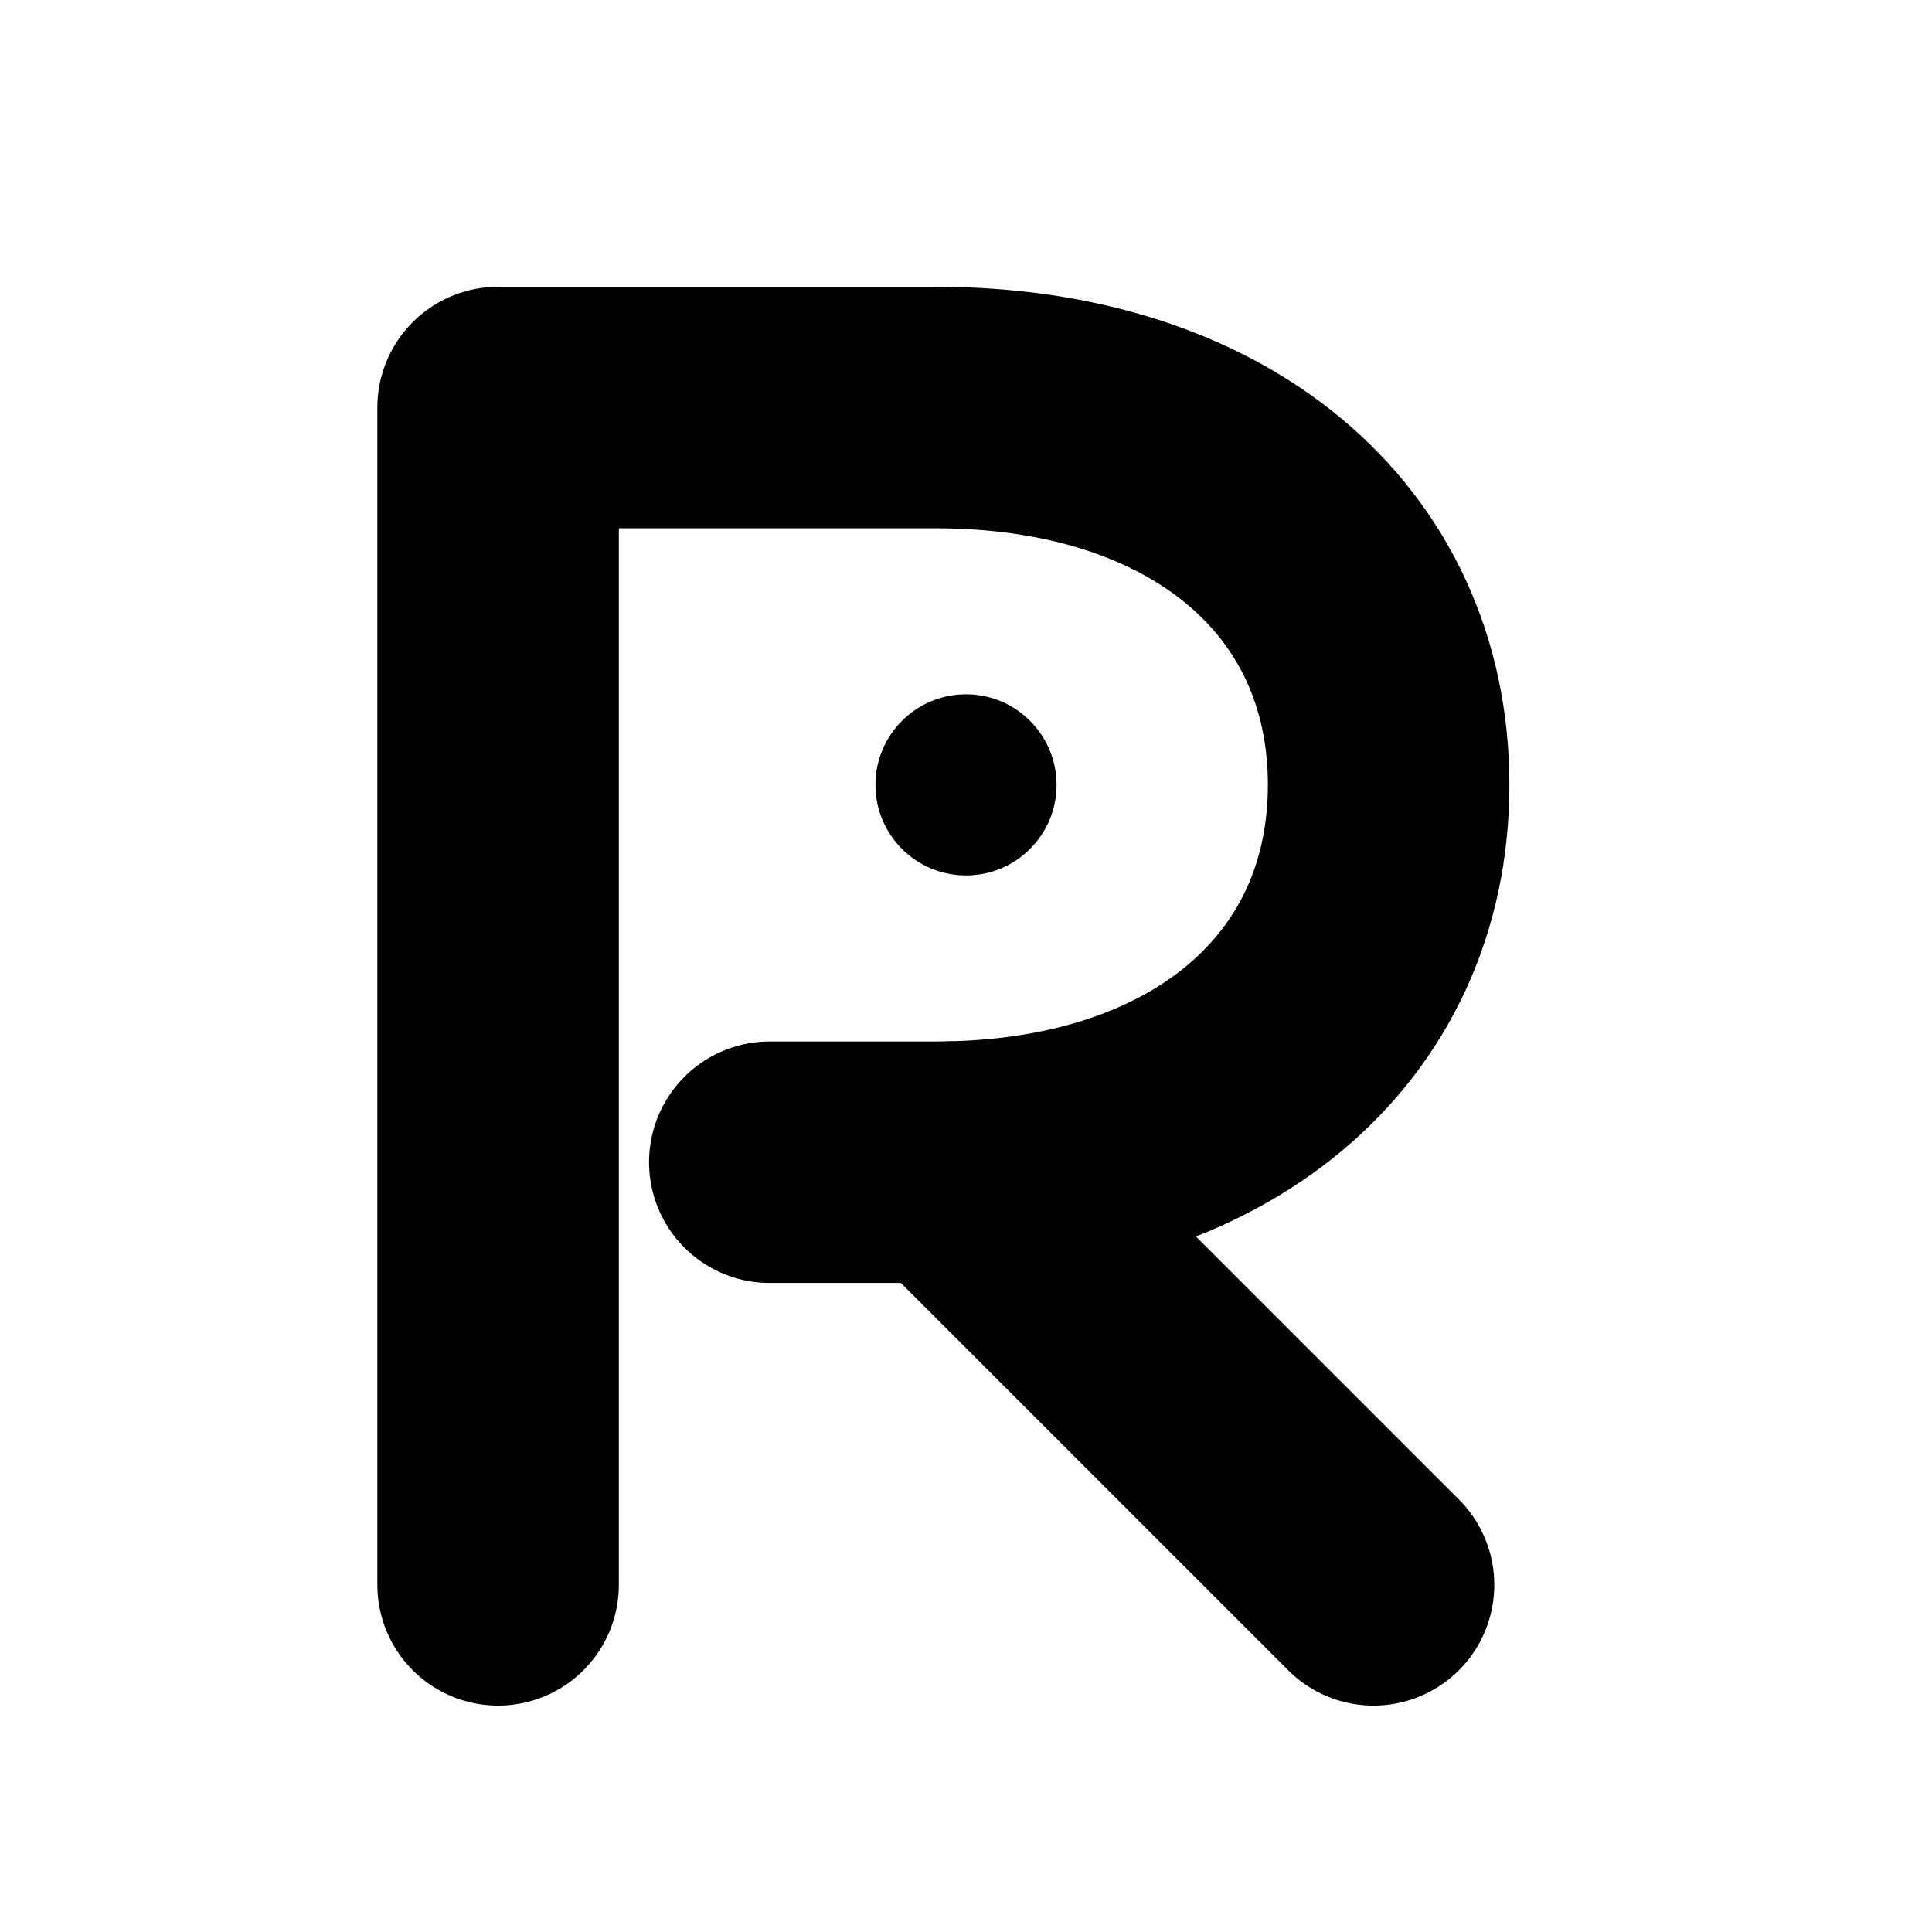
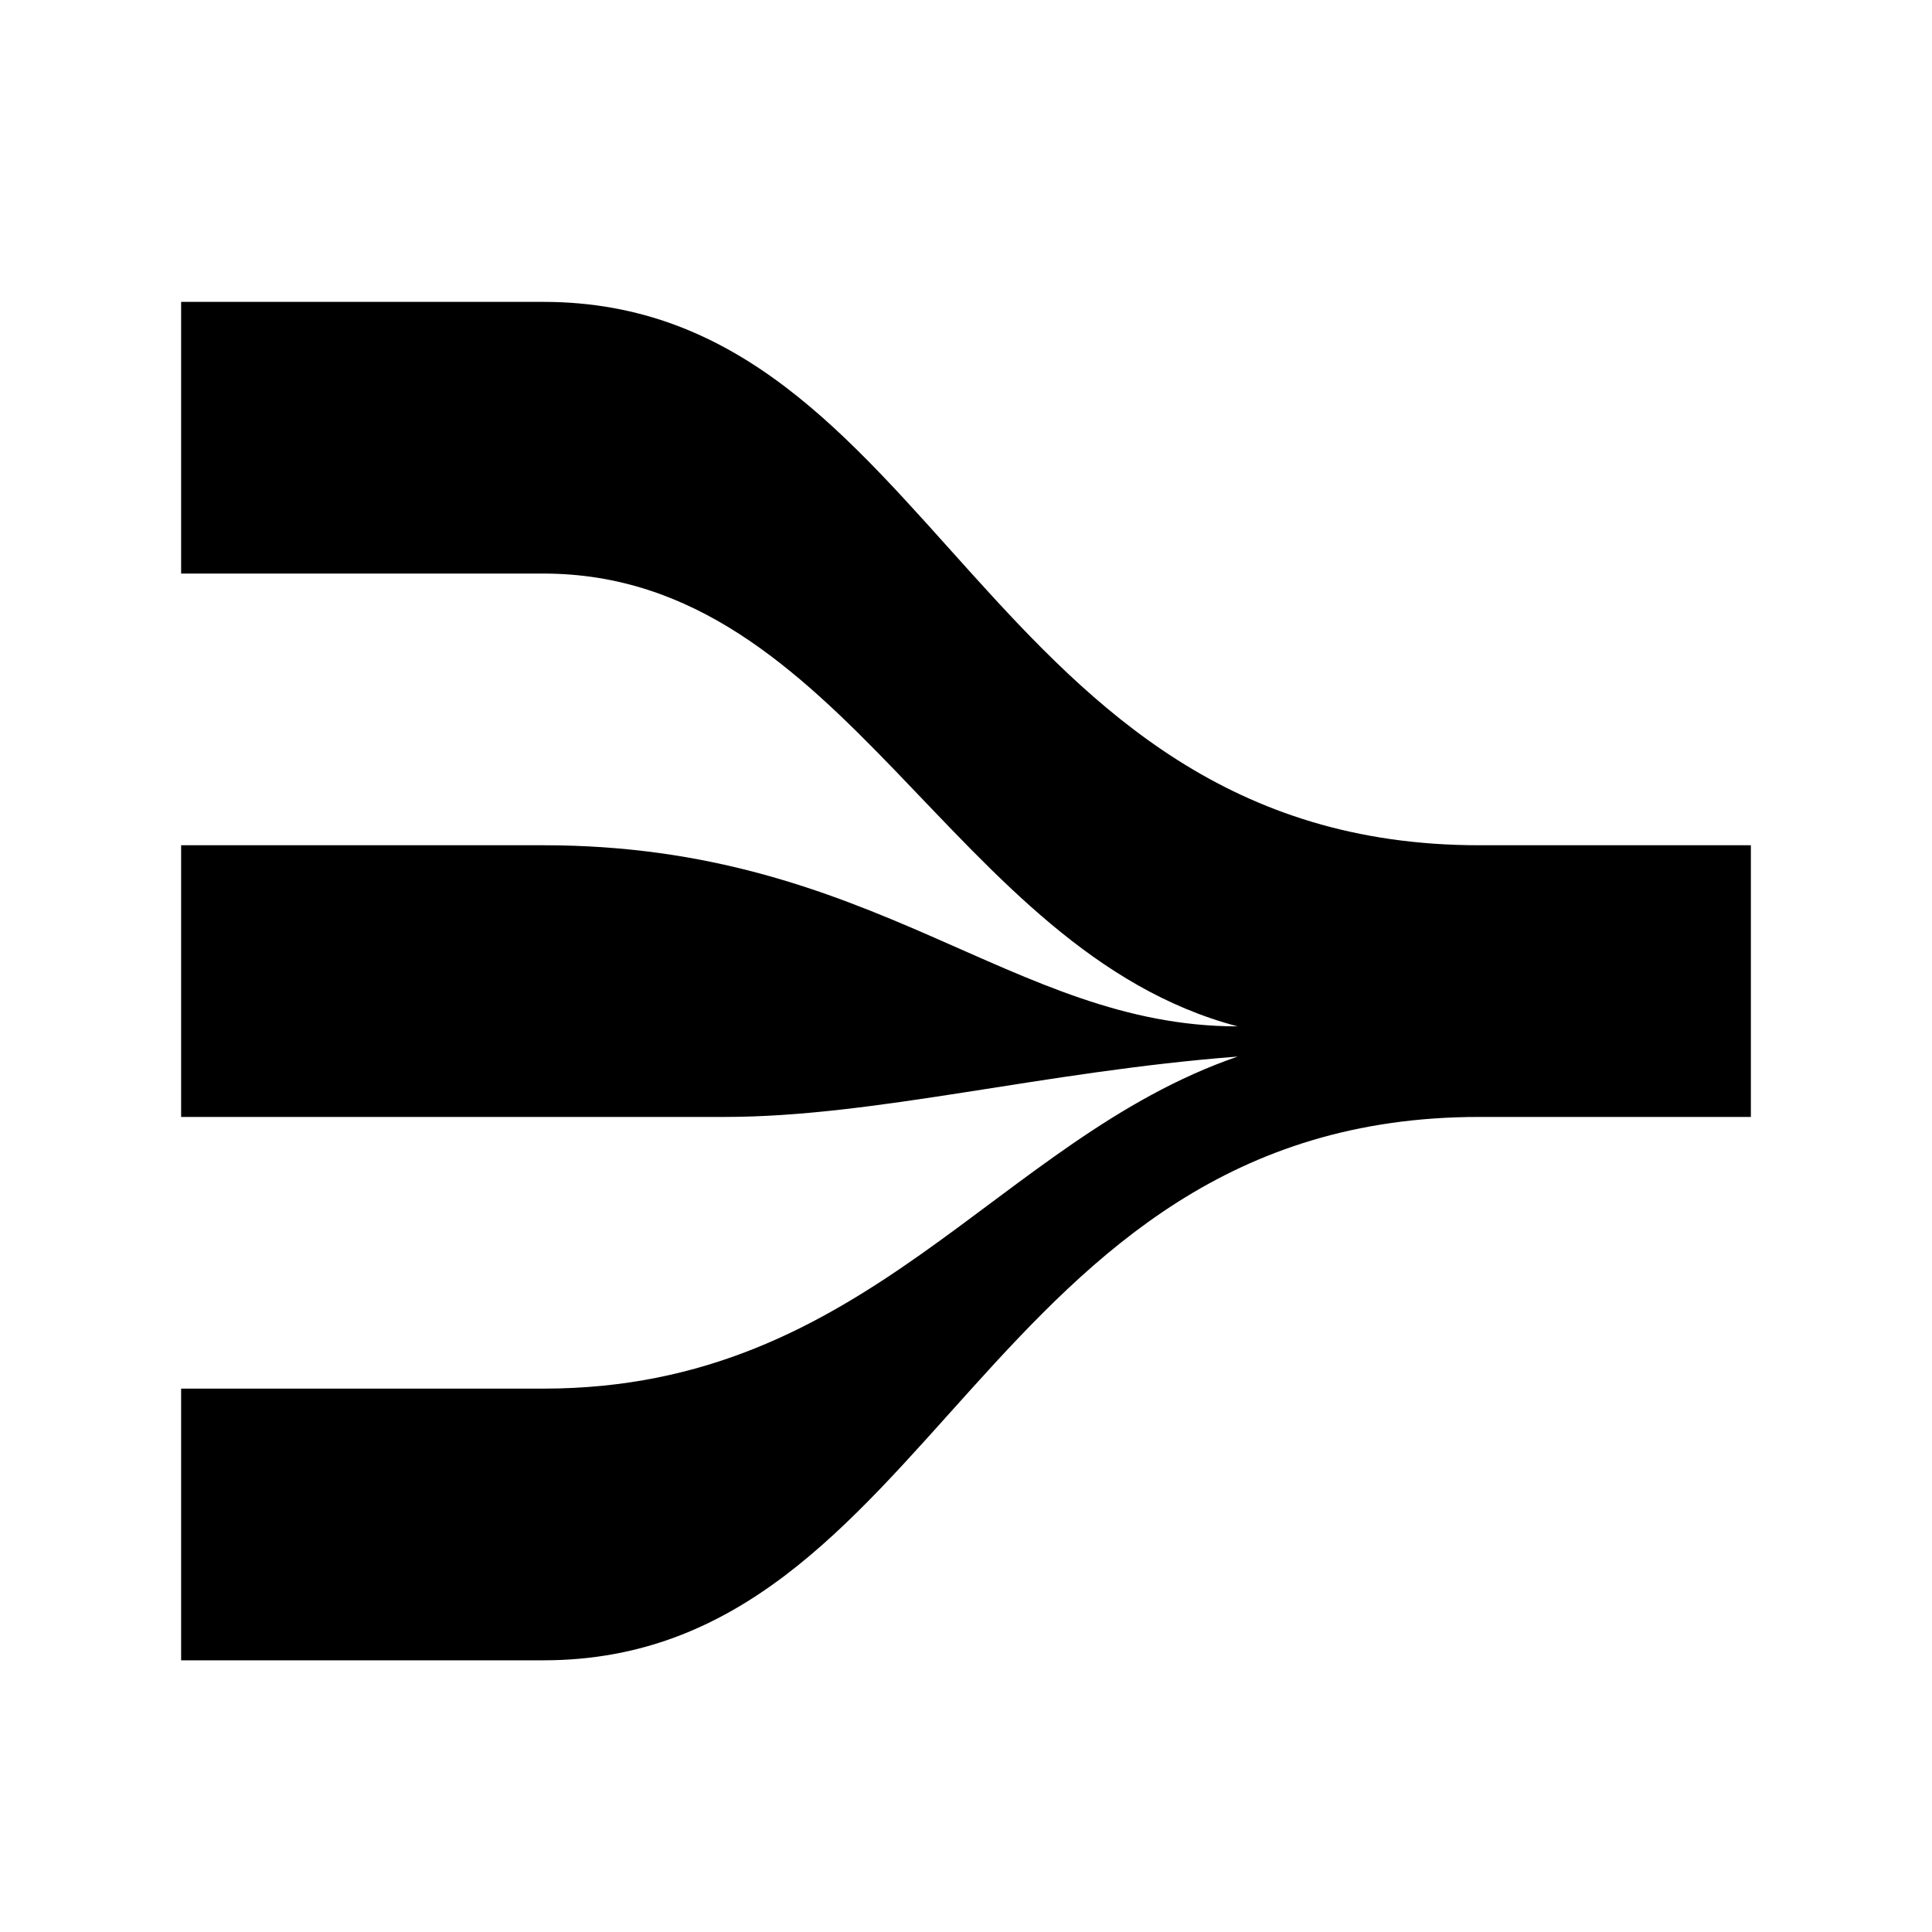
- <svg xmlns="http://www.w3.org/2000/svg" viewBox="0 0 256 256" role="img" aria-label="LLMRouter — model routing">
-   <g color="#000000">
-     <g fill="none" stroke="currentColor" stroke-width="32" stroke-linecap="round" stroke-linejoin="round">
-       <path d="M66 210V54H124C160 54 184 74 184 104S160 154 124 154H102" />
-       <path d="M126 154 182 210" />
-     </g>
-     <circle cx="128" cy="104" r="12" fill="currentColor" />
-   </g>
+ <svg xmlns="http://www.w3.org/2000/svg" viewBox="0 0 256 256" role="img" aria-label="LLMRouter — Confluence">
+   <path fill="#000000" d="M24 40H72C124 40 130 112 196 112H232V148H196C130 148 124 220 72 220H24V184H72C115 184 132 151 164 140C138 142 116 148 96 148H24V112H72C116 112 134 136 164 136C126 126 112 76 72 76H24Z" />
</svg>
